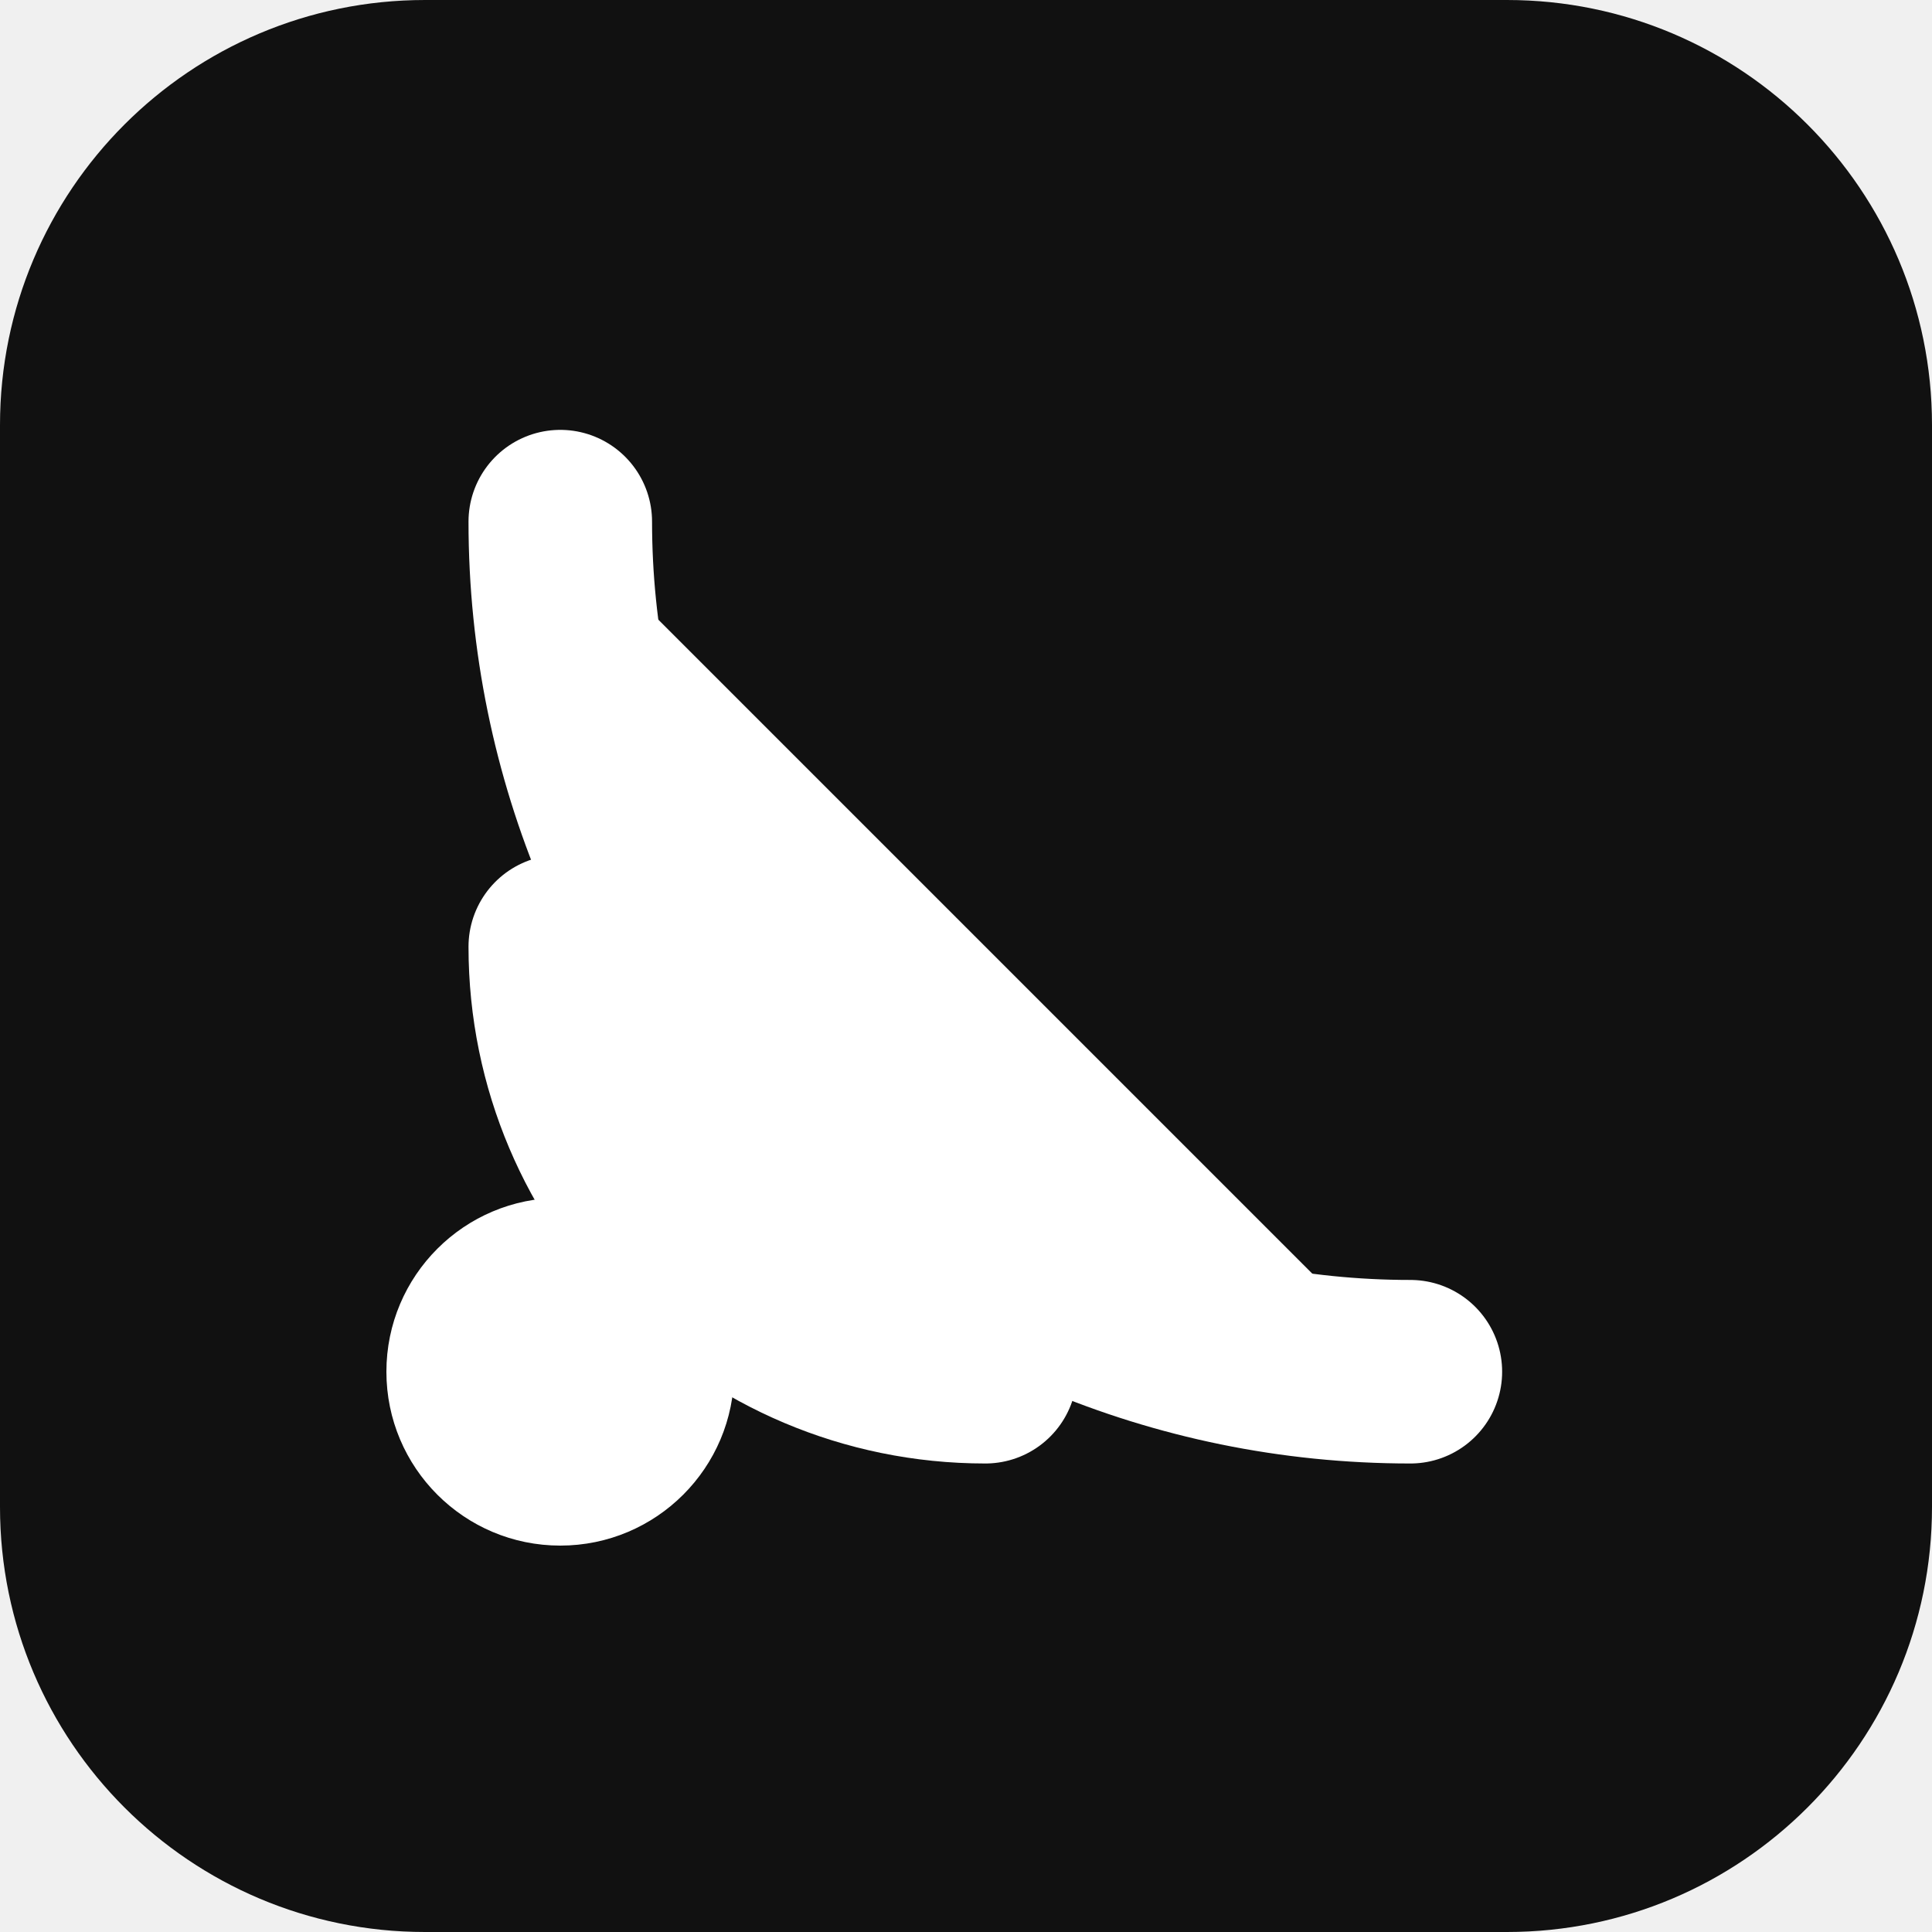
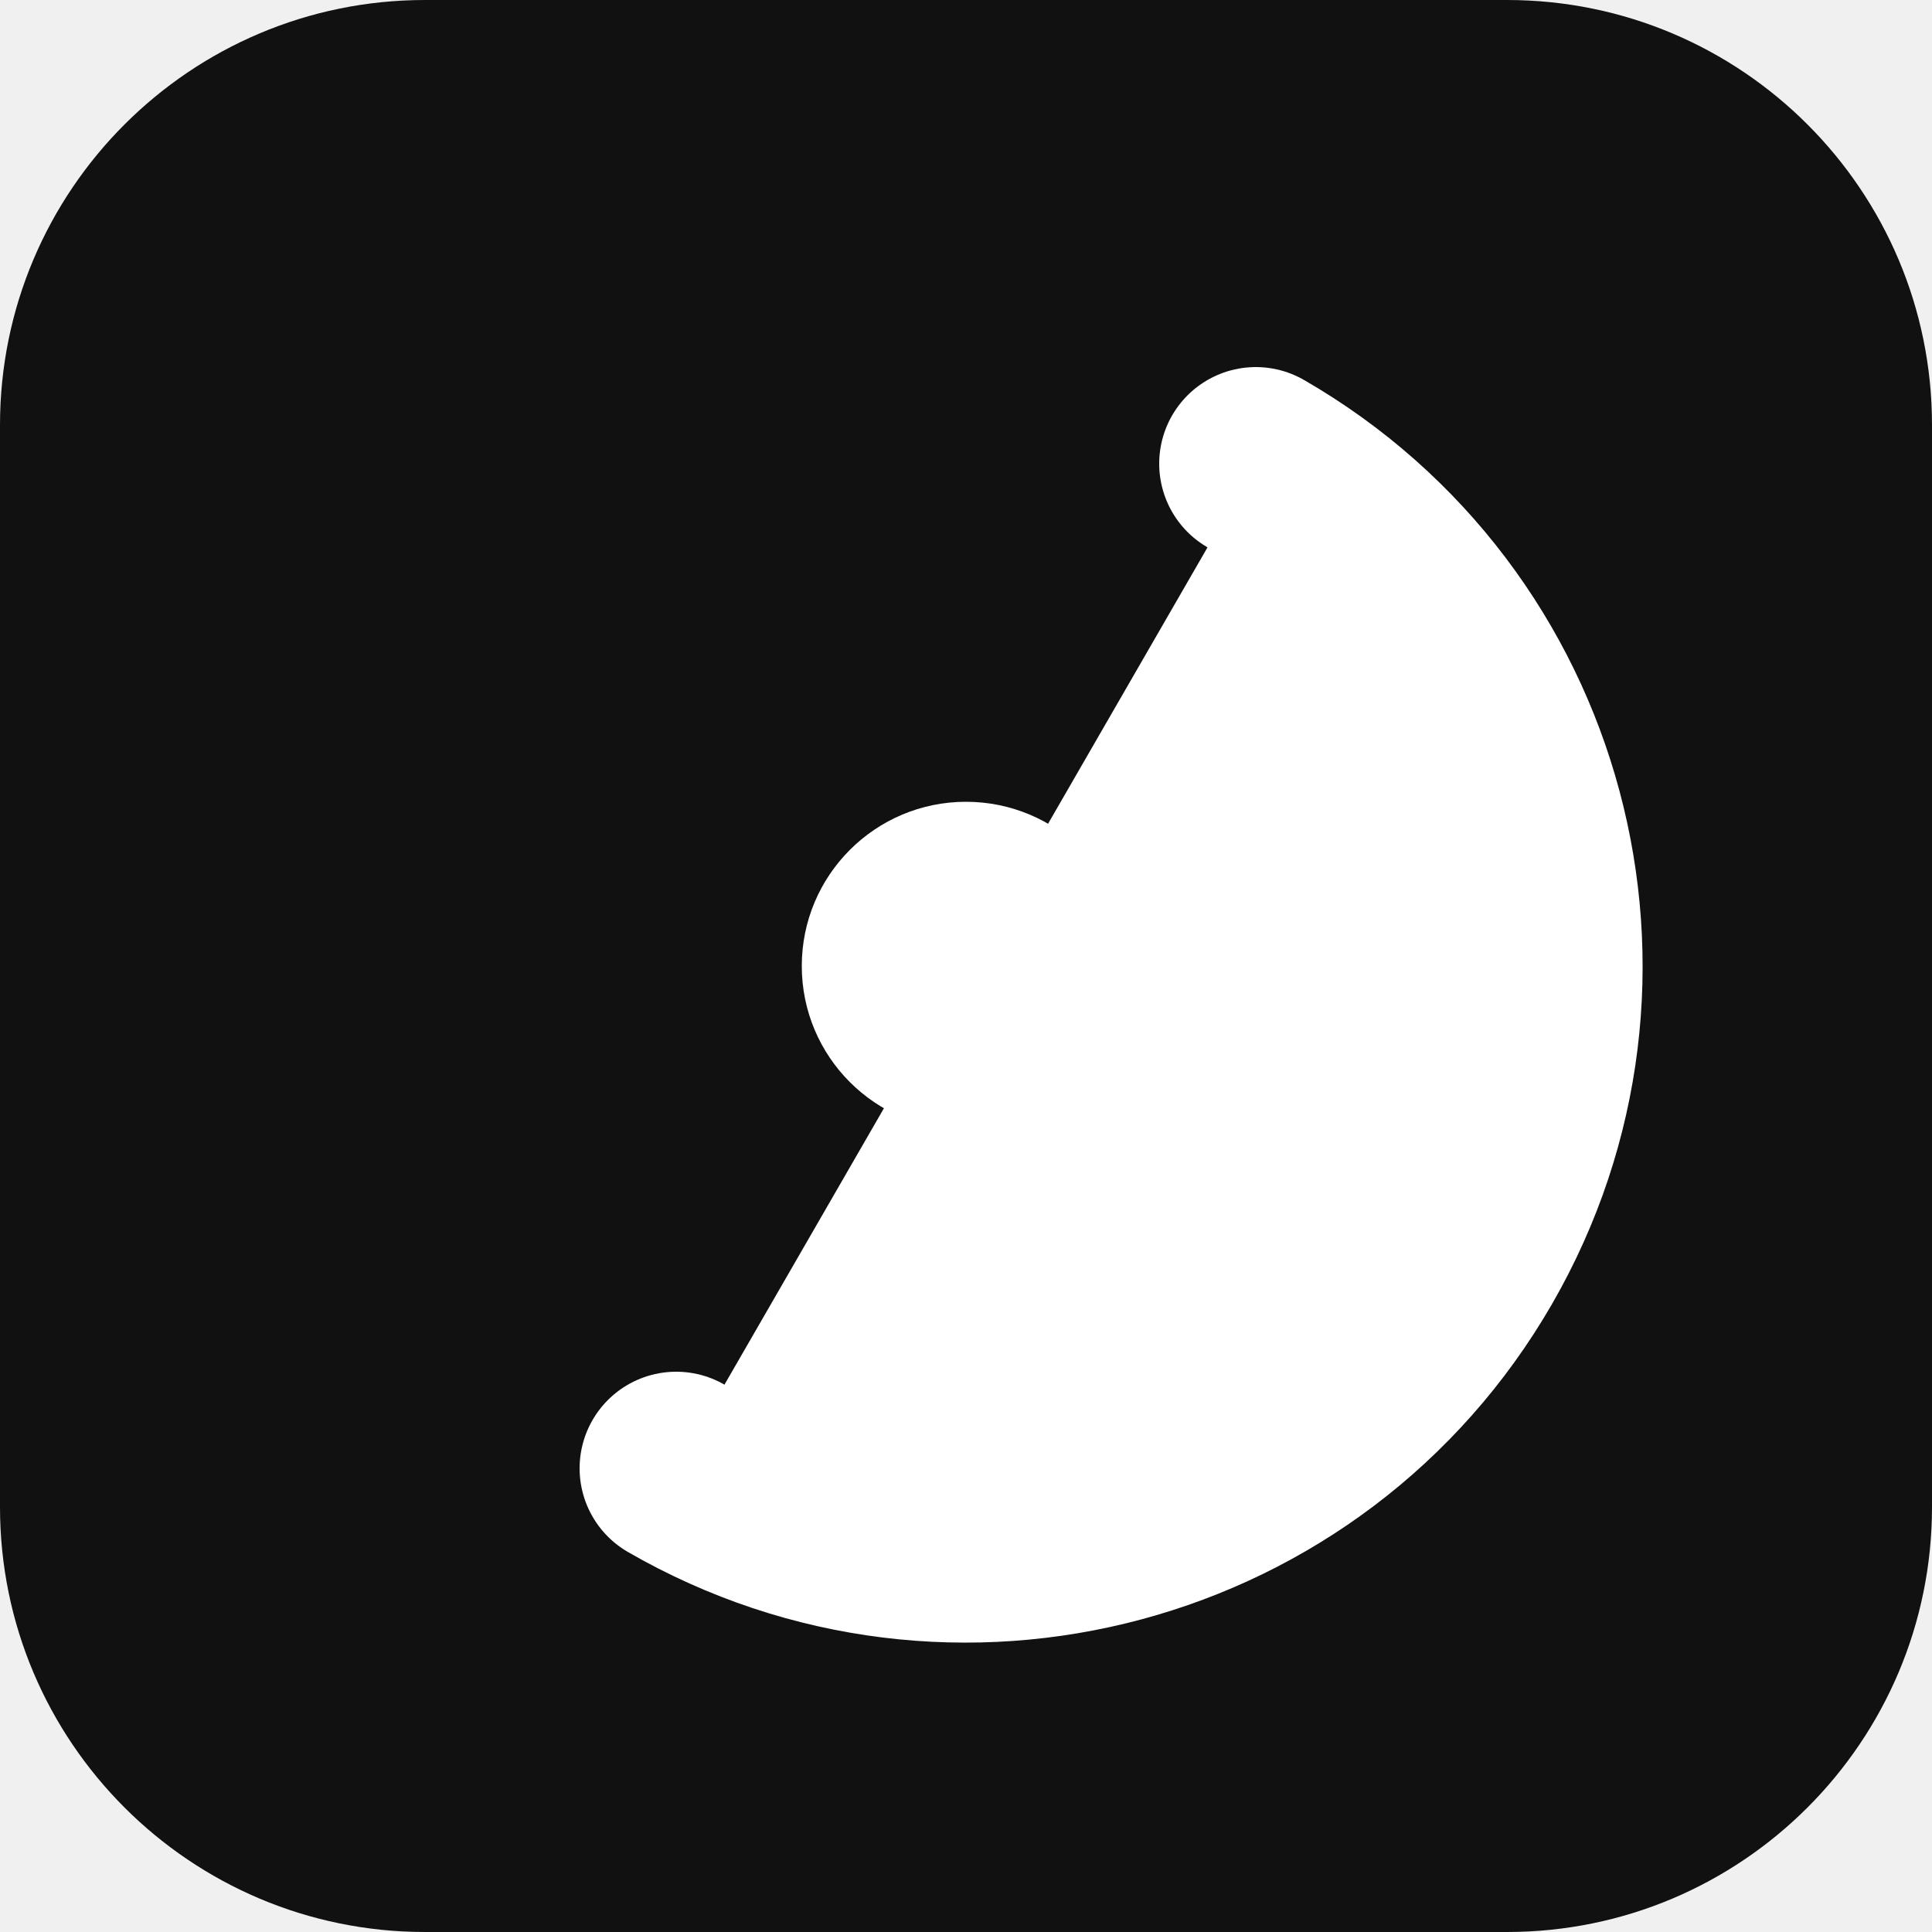
<svg xmlns="http://www.w3.org/2000/svg" viewBox="0 0 100 100">
  <style>
    .bg { fill: #111; }
    .fg { fill: #fff; stroke: #fff; }
    @media (prefers-color-scheme: dark) {
      .bg { fill: #f5f5f5; }
      .fg { fill: #111; stroke: #111; }
    }
  </style>
  <rect class="bg" width="100" height="100" rx="22" />
-   <circle class="fg" cx="29" cy="71" r="8.5" />
-   <path class="fg" d="M29 49a22 22 0 0 0 22 22" fill="none" stroke-width="9.5" stroke-linecap="round" />
-   <path class="fg" d="M29 27a44 44 0 0 0 44 44" fill="none" stroke-width="9.5" stroke-linecap="round" />
+   <circle class="fg" cx="50" cy="50" r="8" />
+   <path class="fg" d="M65 24 A30 30 0 0 1 35 76" fill="none" stroke-width="10" stroke-linecap="round" />
</svg>
